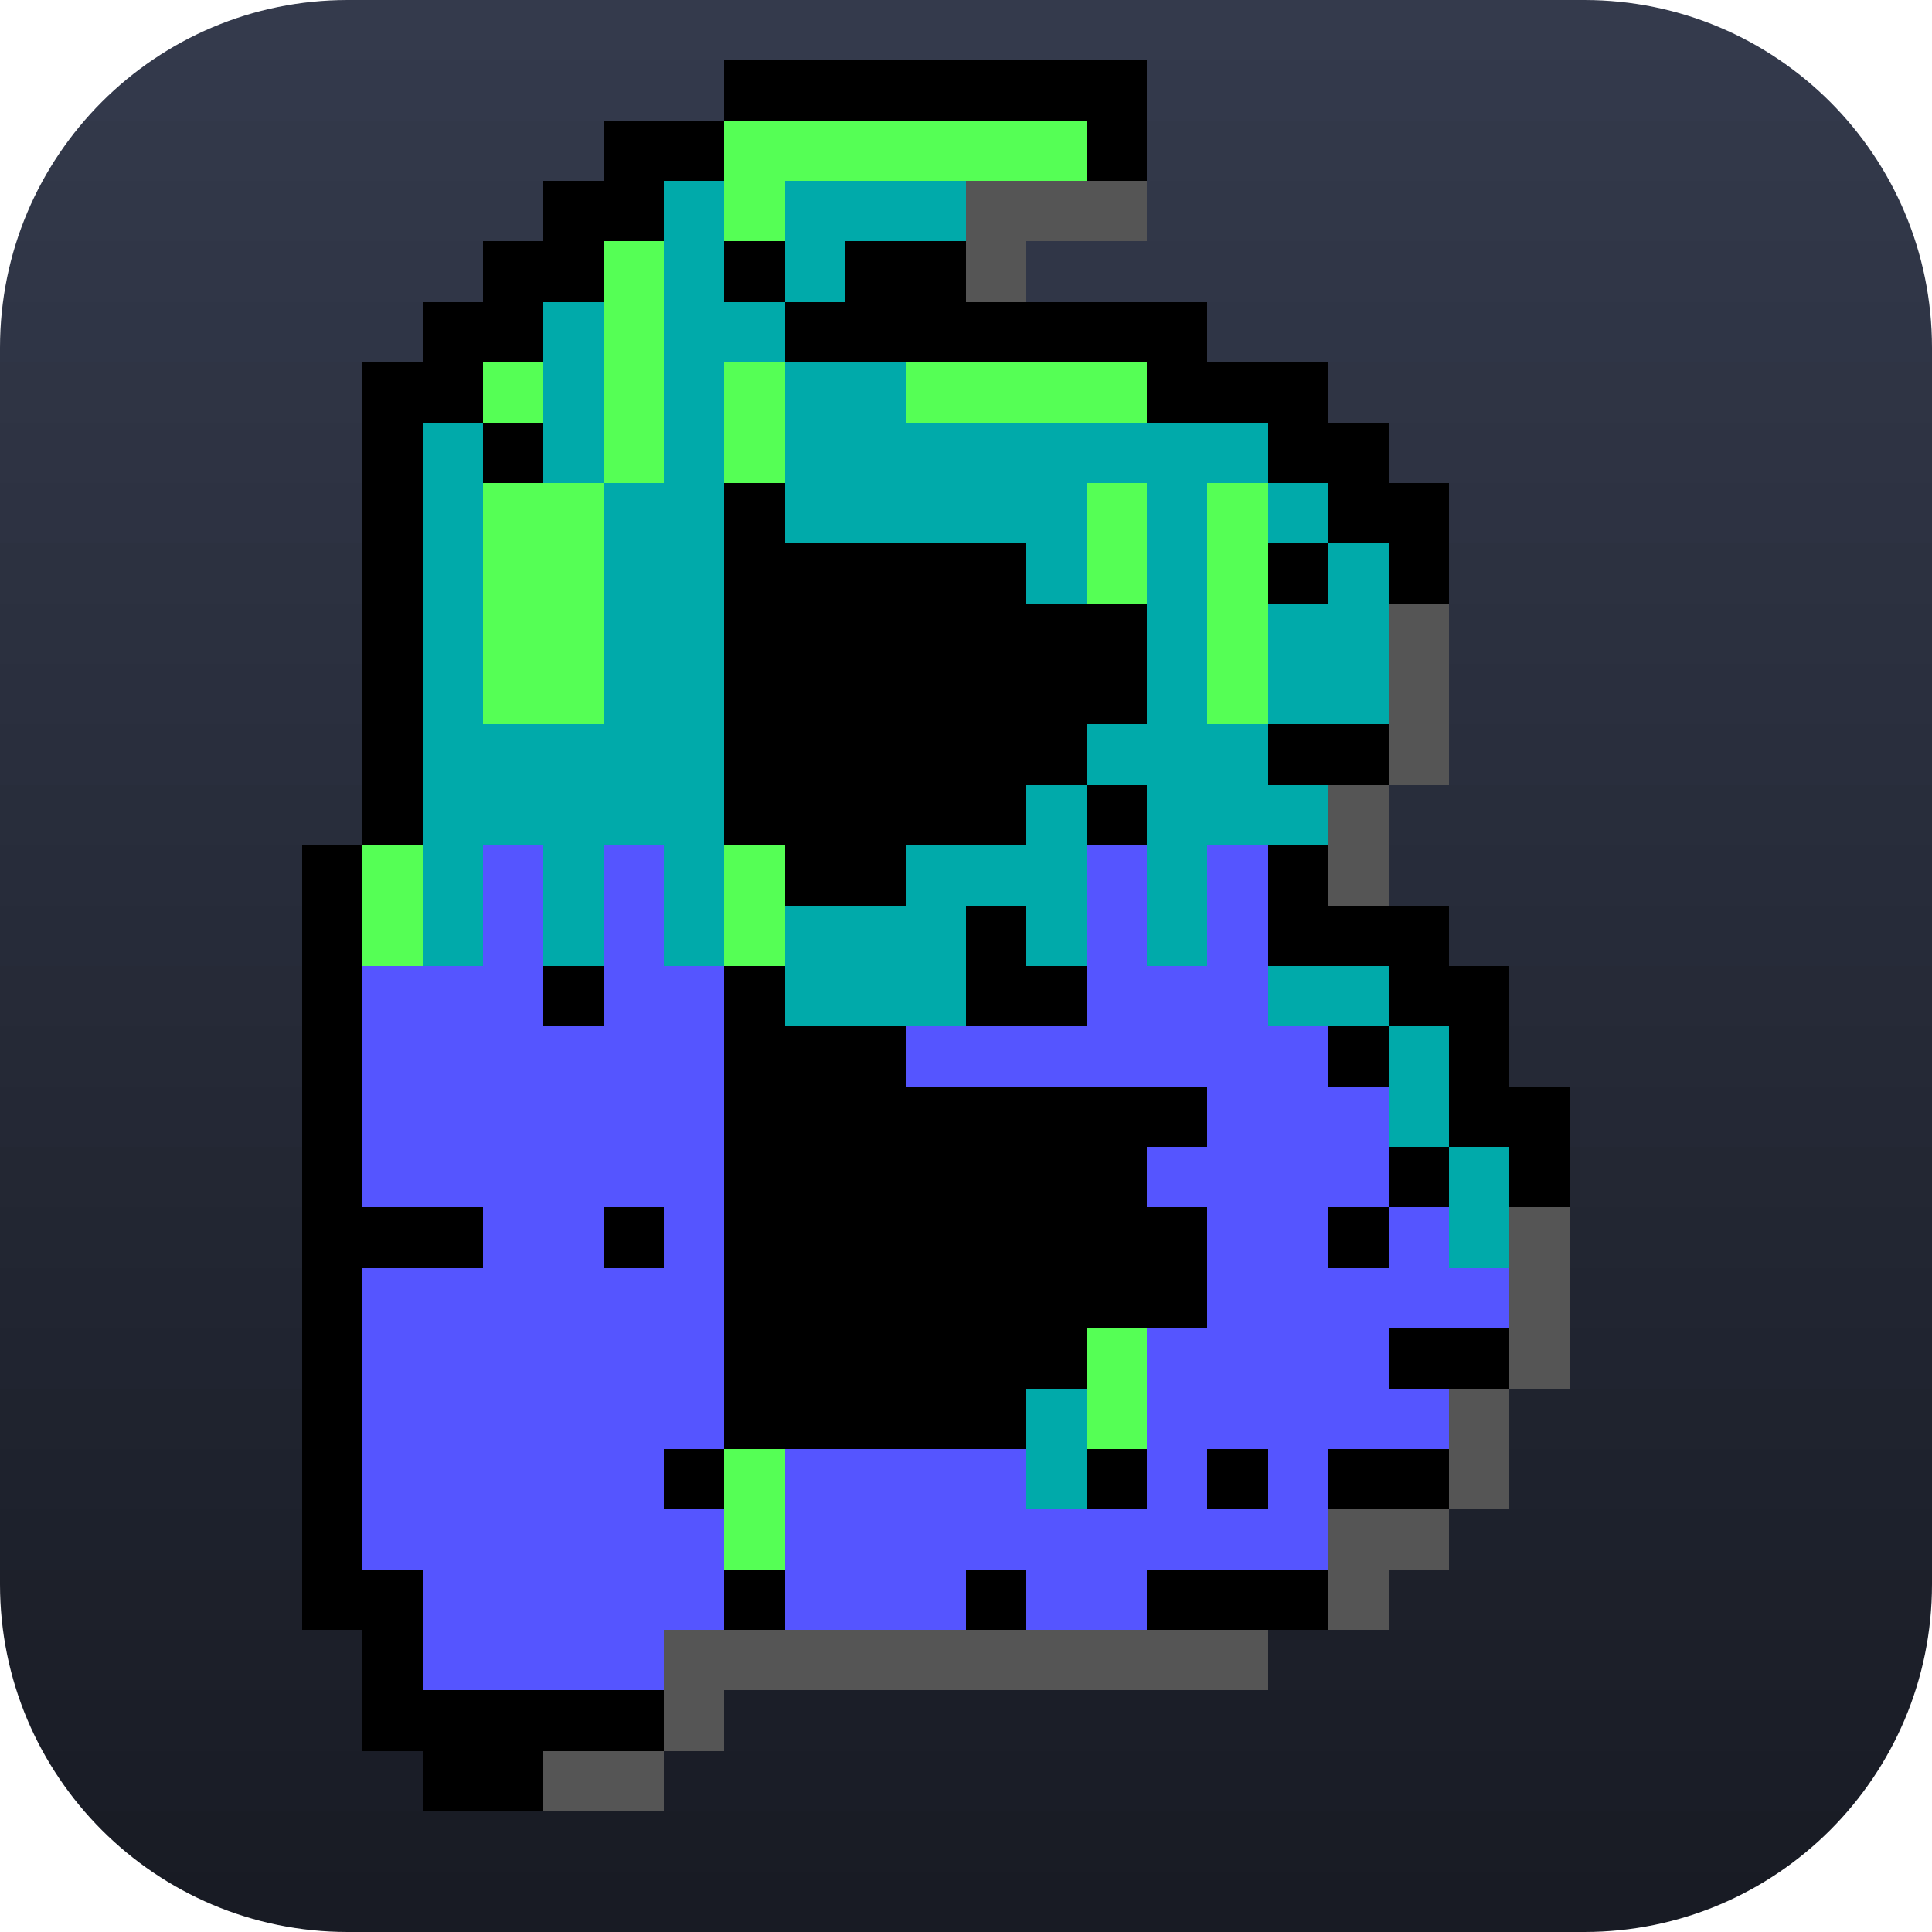
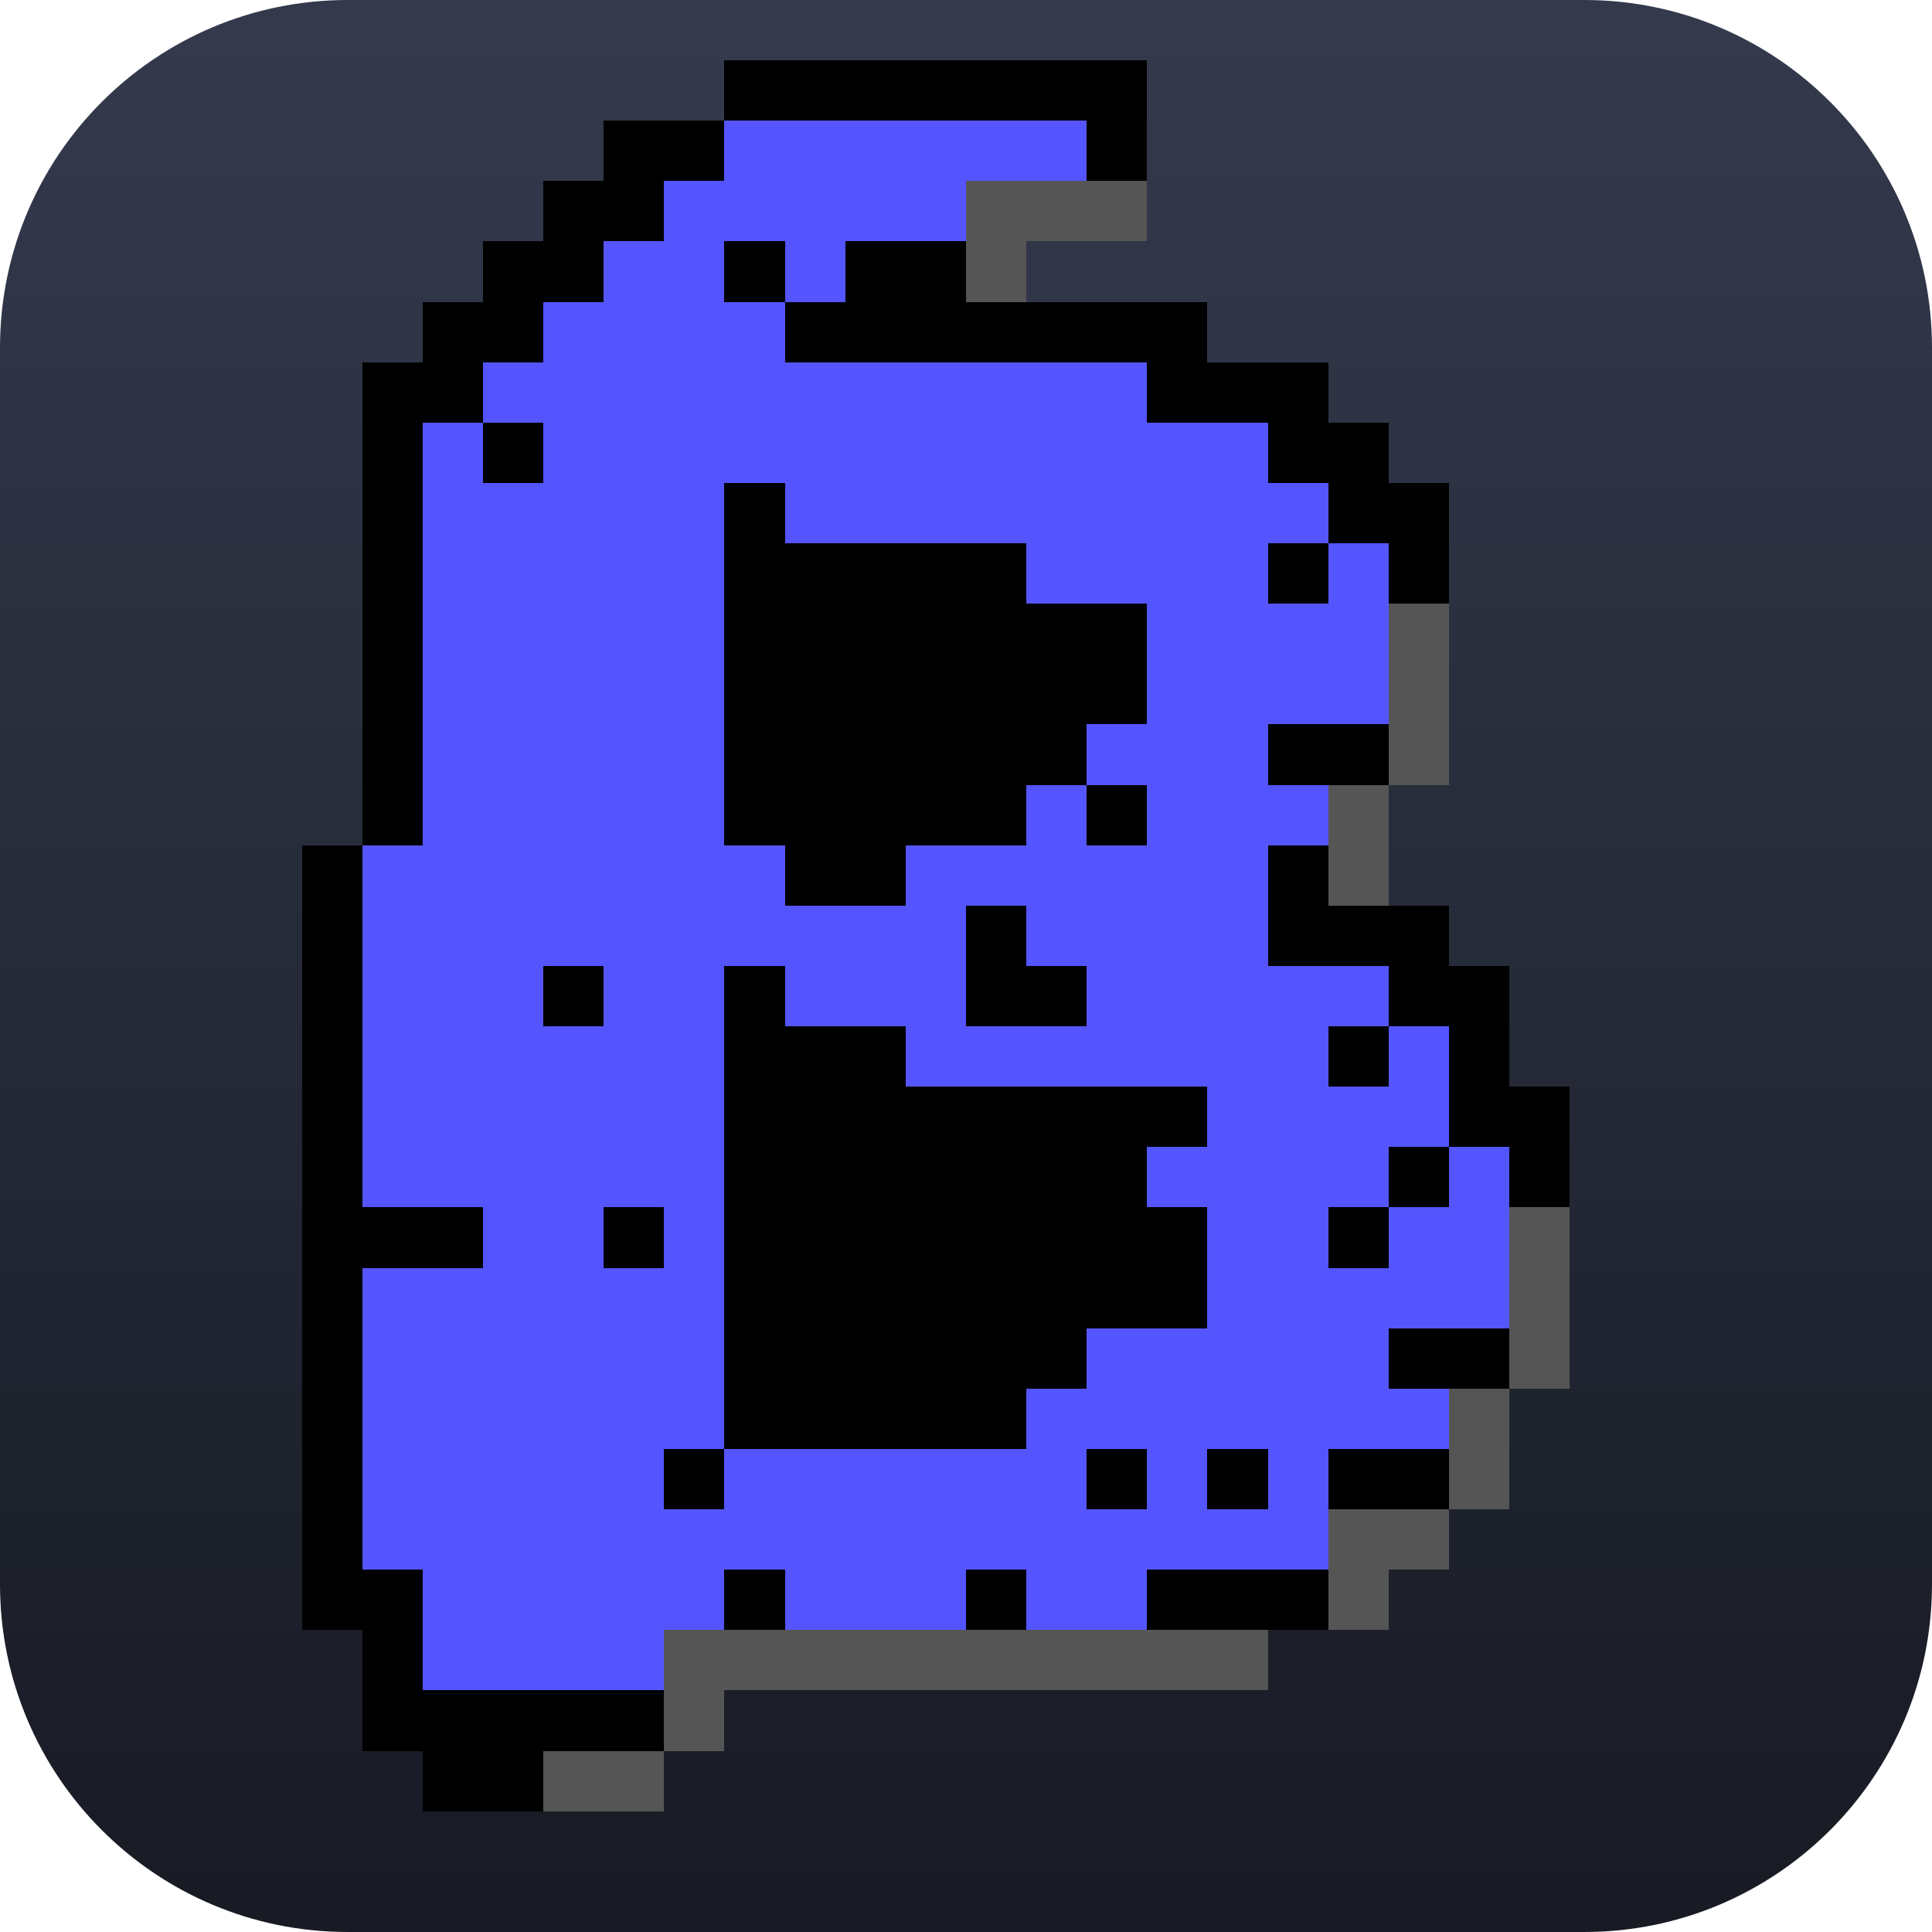
<svg xmlns="http://www.w3.org/2000/svg" viewBox="0 0 32 32" width="32" height="32" shape-rendering="crispEdges">
  <clipPath id="t">
    <rect width="32" height="32" rx="5.76" />
  </clipPath>
  <g clip-path="url(#t)">
    <rect x="0" y="0" width="32" height="1" fill="#343A4C" />
    <rect x="0" y="1" width="12" height="1" fill="#33394B" />
    <rect x="12" y="1" width="7" height="1" fill="#000000" />
    <rect x="19" y="1" width="13" height="1" fill="#33394B" />
    <rect x="0" y="2" width="10" height="1" fill="#323849" />
    <rect x="10" y="2" width="2" height="1" fill="#000000" />
-     <rect x="12" y="2" width="6" height="1" fill="#55FF55" />
+     <rect x="12" y="2" width="6" height="1" fill="#5555FF" />
    <rect x="18" y="2" width="1" height="1" fill="#000000" />
    <rect x="19" y="2" width="13" height="1" fill="#323849" />
    <rect x="0" y="3" width="9" height="1" fill="#313748" />
    <rect x="9" y="3" width="2" height="1" fill="#000000" />
-     <rect x="11" y="3" width="1" height="1" fill="#00AAAA" />
-     <rect x="12" y="3" width="1" height="1" fill="#55FF55" />
-     <rect x="13" y="3" width="3" height="1" fill="#00AAAA" />
+     <rect x="11" y="3" width="5" height="1" fill="#5555FF" />
    <rect x="16" y="3" width="3" height="1" fill="#555555" />
    <rect x="19" y="3" width="13" height="1" fill="#313748" />
    <rect x="0" y="4" width="8" height="1" fill="#303647" />
    <rect x="8" y="4" width="2" height="1" fill="#000000" />
-     <rect x="10" y="4" width="1" height="1" fill="#55FF55" />
-     <rect x="11" y="4" width="1" height="1" fill="#00AAAA" />
+     <rect x="10" y="4" width="2" height="1" fill="#5555FF" />
    <rect x="12" y="4" width="1" height="1" fill="#000000" />
-     <rect x="13" y="4" width="1" height="1" fill="#00AAAA" />
+     <rect x="13" y="4" width="1" height="1" fill="#5555FF" />
    <rect x="14" y="4" width="2" height="1" fill="#000000" />
    <rect x="16" y="4" width="1" height="1" fill="#555555" />
    <rect x="17" y="4" width="15" height="1" fill="#303647" />
    <rect x="0" y="5" width="7" height="1" fill="#2F3546" />
    <rect x="7" y="5" width="2" height="1" fill="#000000" />
-     <rect x="9" y="5" width="1" height="1" fill="#00AAAA" />
-     <rect x="10" y="5" width="1" height="1" fill="#55FF55" />
-     <rect x="11" y="5" width="2" height="1" fill="#00AAAA" />
+     <rect x="9" y="5" width="4" height="1" fill="#5555FF" />
    <rect x="13" y="5" width="7" height="1" fill="#000000" />
    <rect x="20" y="5" width="12" height="1" fill="#2F3546" />
    <rect x="0" y="6" width="6" height="1" fill="#2F3444" />
    <rect x="6" y="6" width="2" height="1" fill="#000000" />
-     <rect x="8" y="6" width="1" height="1" fill="#55FF55" />
-     <rect x="9" y="6" width="1" height="1" fill="#00AAAA" />
-     <rect x="10" y="6" width="1" height="1" fill="#55FF55" />
-     <rect x="11" y="6" width="1" height="1" fill="#00AAAA" />
-     <rect x="12" y="6" width="1" height="1" fill="#55FF55" />
-     <rect x="13" y="6" width="2" height="1" fill="#00AAAA" />
-     <rect x="15" y="6" width="4" height="1" fill="#55FF55" />
+     <rect x="8" y="6" width="11" height="1" fill="#5555FF" />
    <rect x="19" y="6" width="3" height="1" fill="#000000" />
    <rect x="22" y="6" width="10" height="1" fill="#2F3444" />
    <rect x="0" y="7" width="6" height="1" fill="#2E3343" />
    <rect x="6" y="7" width="1" height="1" fill="#000000" />
-     <rect x="7" y="7" width="1" height="1" fill="#00AAAA" />
+     <rect x="7" y="7" width="1" height="1" fill="#5555FF" />
    <rect x="8" y="7" width="1" height="1" fill="#000000" />
-     <rect x="9" y="7" width="1" height="1" fill="#00AAAA" />
-     <rect x="10" y="7" width="1" height="1" fill="#55FF55" />
-     <rect x="11" y="7" width="1" height="1" fill="#00AAAA" />
-     <rect x="12" y="7" width="1" height="1" fill="#55FF55" />
-     <rect x="13" y="7" width="8" height="1" fill="#00AAAA" />
+     <rect x="9" y="7" width="12" height="1" fill="#5555FF" />
    <rect x="21" y="7" width="2" height="1" fill="#000000" />
    <rect x="23" y="7" width="9" height="1" fill="#2E3343" />
    <rect x="0" y="8" width="6" height="1" fill="#2D3242" />
    <rect x="6" y="8" width="1" height="1" fill="#000000" />
-     <rect x="7" y="8" width="1" height="1" fill="#00AAAA" />
-     <rect x="8" y="8" width="2" height="1" fill="#55FF55" />
-     <rect x="10" y="8" width="2" height="1" fill="#00AAAA" />
+     <rect x="7" y="8" width="5" height="1" fill="#5555FF" />
    <rect x="12" y="8" width="1" height="1" fill="#000000" />
-     <rect x="13" y="8" width="5" height="1" fill="#00AAAA" />
-     <rect x="18" y="8" width="1" height="1" fill="#55FF55" />
-     <rect x="19" y="8" width="1" height="1" fill="#00AAAA" />
-     <rect x="20" y="8" width="1" height="1" fill="#55FF55" />
-     <rect x="21" y="8" width="1" height="1" fill="#00AAAA" />
+     <rect x="13" y="8" width="9" height="1" fill="#5555FF" />
    <rect x="22" y="8" width="2" height="1" fill="#000000" />
    <rect x="24" y="8" width="8" height="1" fill="#2D3242" />
    <rect x="0" y="9" width="6" height="1" fill="#2C3140" />
    <rect x="6" y="9" width="1" height="1" fill="#000000" />
-     <rect x="7" y="9" width="1" height="1" fill="#00AAAA" />
-     <rect x="8" y="9" width="2" height="1" fill="#55FF55" />
-     <rect x="10" y="9" width="2" height="1" fill="#00AAAA" />
+     <rect x="7" y="9" width="5" height="1" fill="#5555FF" />
    <rect x="12" y="9" width="5" height="1" fill="#000000" />
-     <rect x="17" y="9" width="1" height="1" fill="#00AAAA" />
-     <rect x="18" y="9" width="1" height="1" fill="#55FF55" />
-     <rect x="19" y="9" width="1" height="1" fill="#00AAAA" />
-     <rect x="20" y="9" width="1" height="1" fill="#55FF55" />
+     <rect x="17" y="9" width="4" height="1" fill="#5555FF" />
    <rect x="21" y="9" width="1" height="1" fill="#000000" />
-     <rect x="22" y="9" width="1" height="1" fill="#00AAAA" />
+     <rect x="22" y="9" width="1" height="1" fill="#5555FF" />
    <rect x="23" y="9" width="1" height="1" fill="#000000" />
    <rect x="24" y="9" width="8" height="1" fill="#2C3140" />
    <rect x="0" y="10" width="6" height="1" fill="#2B303F" />
    <rect x="6" y="10" width="1" height="1" fill="#000000" />
-     <rect x="7" y="10" width="1" height="1" fill="#00AAAA" />
-     <rect x="8" y="10" width="2" height="1" fill="#55FF55" />
-     <rect x="10" y="10" width="2" height="1" fill="#00AAAA" />
+     <rect x="7" y="10" width="5" height="1" fill="#5555FF" />
    <rect x="12" y="10" width="7" height="1" fill="#000000" />
-     <rect x="19" y="10" width="1" height="1" fill="#00AAAA" />
-     <rect x="20" y="10" width="1" height="1" fill="#55FF55" />
-     <rect x="21" y="10" width="2" height="1" fill="#00AAAA" />
+     <rect x="19" y="10" width="4" height="1" fill="#5555FF" />
    <rect x="23" y="10" width="1" height="1" fill="#555555" />
    <rect x="24" y="10" width="8" height="1" fill="#2B303F" />
    <rect x="0" y="11" width="6" height="1" fill="#2A2F3E" />
    <rect x="6" y="11" width="1" height="1" fill="#000000" />
-     <rect x="7" y="11" width="1" height="1" fill="#00AAAA" />
-     <rect x="8" y="11" width="2" height="1" fill="#55FF55" />
-     <rect x="10" y="11" width="2" height="1" fill="#00AAAA" />
+     <rect x="7" y="11" width="5" height="1" fill="#5555FF" />
    <rect x="12" y="11" width="7" height="1" fill="#000000" />
-     <rect x="19" y="11" width="1" height="1" fill="#00AAAA" />
-     <rect x="20" y="11" width="1" height="1" fill="#55FF55" />
-     <rect x="21" y="11" width="2" height="1" fill="#00AAAA" />
+     <rect x="19" y="11" width="4" height="1" fill="#5555FF" />
    <rect x="23" y="11" width="1" height="1" fill="#555555" />
    <rect x="24" y="11" width="8" height="1" fill="#2A2F3E" />
    <rect x="0" y="12" width="6" height="1" fill="#292E3D" />
    <rect x="6" y="12" width="1" height="1" fill="#000000" />
-     <rect x="7" y="12" width="5" height="1" fill="#00AAAA" />
+     <rect x="7" y="12" width="5" height="1" fill="#5555FF" />
    <rect x="12" y="12" width="6" height="1" fill="#000000" />
-     <rect x="18" y="12" width="3" height="1" fill="#00AAAA" />
+     <rect x="18" y="12" width="3" height="1" fill="#5555FF" />
    <rect x="21" y="12" width="2" height="1" fill="#000000" />
    <rect x="23" y="12" width="1" height="1" fill="#555555" />
    <rect x="24" y="12" width="8" height="1" fill="#292E3D" />
    <rect x="0" y="13" width="6" height="1" fill="#282D3B" />
    <rect x="6" y="13" width="1" height="1" fill="#000000" />
-     <rect x="7" y="13" width="5" height="1" fill="#00AAAA" />
+     <rect x="7" y="13" width="5" height="1" fill="#5555FF" />
    <rect x="12" y="13" width="5" height="1" fill="#000000" />
-     <rect x="17" y="13" width="1" height="1" fill="#00AAAA" />
+     <rect x="17" y="13" width="1" height="1" fill="#5555FF" />
    <rect x="18" y="13" width="1" height="1" fill="#000000" />
-     <rect x="19" y="13" width="3" height="1" fill="#00AAAA" />
+     <rect x="19" y="13" width="3" height="1" fill="#5555FF" />
    <rect x="22" y="13" width="1" height="1" fill="#555555" />
    <rect x="23" y="13" width="9" height="1" fill="#282D3B" />
    <rect x="0" y="14" width="5" height="1" fill="#272C3A" />
    <rect x="5" y="14" width="1" height="1" fill="#000000" />
-     <rect x="6" y="14" width="1" height="1" fill="#55FF55" />
-     <rect x="7" y="14" width="1" height="1" fill="#00AAAA" />
-     <rect x="8" y="14" width="1" height="1" fill="#5555FF" />
-     <rect x="9" y="14" width="1" height="1" fill="#00AAAA" />
-     <rect x="10" y="14" width="1" height="1" fill="#5555FF" />
-     <rect x="11" y="14" width="1" height="1" fill="#00AAAA" />
-     <rect x="12" y="14" width="1" height="1" fill="#55FF55" />
+     <rect x="6" y="14" width="7" height="1" fill="#5555FF" />
    <rect x="13" y="14" width="2" height="1" fill="#000000" />
-     <rect x="15" y="14" width="3" height="1" fill="#00AAAA" />
-     <rect x="18" y="14" width="1" height="1" fill="#5555FF" />
-     <rect x="19" y="14" width="1" height="1" fill="#00AAAA" />
-     <rect x="20" y="14" width="1" height="1" fill="#5555FF" />
+     <rect x="15" y="14" width="6" height="1" fill="#5555FF" />
    <rect x="21" y="14" width="1" height="1" fill="#000000" />
    <rect x="22" y="14" width="1" height="1" fill="#555555" />
    <rect x="23" y="14" width="9" height="1" fill="#272C3A" />
    <rect x="0" y="15" width="5" height="1" fill="#262B39" />
    <rect x="5" y="15" width="1" height="1" fill="#000000" />
-     <rect x="6" y="15" width="1" height="1" fill="#55FF55" />
-     <rect x="7" y="15" width="1" height="1" fill="#00AAAA" />
-     <rect x="8" y="15" width="1" height="1" fill="#5555FF" />
-     <rect x="9" y="15" width="1" height="1" fill="#00AAAA" />
-     <rect x="10" y="15" width="1" height="1" fill="#5555FF" />
-     <rect x="11" y="15" width="1" height="1" fill="#00AAAA" />
-     <rect x="12" y="15" width="1" height="1" fill="#55FF55" />
-     <rect x="13" y="15" width="3" height="1" fill="#00AAAA" />
+     <rect x="6" y="15" width="10" height="1" fill="#5555FF" />
    <rect x="16" y="15" width="1" height="1" fill="#000000" />
-     <rect x="17" y="15" width="1" height="1" fill="#00AAAA" />
-     <rect x="18" y="15" width="1" height="1" fill="#5555FF" />
-     <rect x="19" y="15" width="1" height="1" fill="#00AAAA" />
-     <rect x="20" y="15" width="1" height="1" fill="#5555FF" />
+     <rect x="17" y="15" width="4" height="1" fill="#5555FF" />
    <rect x="21" y="15" width="3" height="1" fill="#000000" />
    <rect x="24" y="15" width="8" height="1" fill="#262B39" />
    <rect x="0" y="16" width="5" height="1" fill="#262A37" />
    <rect x="5" y="16" width="1" height="1" fill="#000000" />
    <rect x="6" y="16" width="3" height="1" fill="#5555FF" />
    <rect x="9" y="16" width="1" height="1" fill="#000000" />
    <rect x="10" y="16" width="2" height="1" fill="#5555FF" />
    <rect x="12" y="16" width="1" height="1" fill="#000000" />
-     <rect x="13" y="16" width="3" height="1" fill="#00AAAA" />
+     <rect x="13" y="16" width="3" height="1" fill="#5555FF" />
    <rect x="16" y="16" width="2" height="1" fill="#000000" />
-     <rect x="18" y="16" width="3" height="1" fill="#5555FF" />
-     <rect x="21" y="16" width="2" height="1" fill="#00AAAA" />
+     <rect x="18" y="16" width="5" height="1" fill="#5555FF" />
    <rect x="23" y="16" width="2" height="1" fill="#000000" />
    <rect x="25" y="16" width="7" height="1" fill="#262A37" />
    <rect x="0" y="17" width="5" height="1" fill="#252936" />
    <rect x="5" y="17" width="1" height="1" fill="#000000" />
    <rect x="6" y="17" width="6" height="1" fill="#5555FF" />
    <rect x="12" y="17" width="3" height="1" fill="#000000" />
    <rect x="15" y="17" width="7" height="1" fill="#5555FF" />
    <rect x="22" y="17" width="1" height="1" fill="#000000" />
-     <rect x="23" y="17" width="1" height="1" fill="#00AAAA" />
+     <rect x="23" y="17" width="1" height="1" fill="#5555FF" />
    <rect x="24" y="17" width="1" height="1" fill="#000000" />
    <rect x="25" y="17" width="7" height="1" fill="#252936" />
    <rect x="0" y="18" width="5" height="1" fill="#242835" />
    <rect x="5" y="18" width="1" height="1" fill="#000000" />
    <rect x="6" y="18" width="6" height="1" fill="#5555FF" />
    <rect x="12" y="18" width="8" height="1" fill="#000000" />
-     <rect x="20" y="18" width="3" height="1" fill="#5555FF" />
-     <rect x="23" y="18" width="1" height="1" fill="#00AAAA" />
+     <rect x="20" y="18" width="4" height="1" fill="#5555FF" />
    <rect x="24" y="18" width="2" height="1" fill="#000000" />
    <rect x="26" y="18" width="6" height="1" fill="#242835" />
    <rect x="0" y="19" width="5" height="1" fill="#232733" />
    <rect x="5" y="19" width="1" height="1" fill="#000000" />
    <rect x="6" y="19" width="6" height="1" fill="#5555FF" />
    <rect x="12" y="19" width="7" height="1" fill="#000000" />
    <rect x="19" y="19" width="4" height="1" fill="#5555FF" />
    <rect x="23" y="19" width="1" height="1" fill="#000000" />
-     <rect x="24" y="19" width="1" height="1" fill="#00AAAA" />
+     <rect x="24" y="19" width="1" height="1" fill="#5555FF" />
    <rect x="25" y="19" width="1" height="1" fill="#000000" />
    <rect x="26" y="19" width="6" height="1" fill="#232733" />
    <rect x="0" y="20" width="5" height="1" fill="#222632" />
    <rect x="5" y="20" width="3" height="1" fill="#000000" />
    <rect x="8" y="20" width="2" height="1" fill="#5555FF" />
    <rect x="10" y="20" width="1" height="1" fill="#000000" />
    <rect x="11" y="20" width="1" height="1" fill="#5555FF" />
    <rect x="12" y="20" width="8" height="1" fill="#000000" />
    <rect x="20" y="20" width="2" height="1" fill="#5555FF" />
    <rect x="22" y="20" width="1" height="1" fill="#000000" />
-     <rect x="23" y="20" width="1" height="1" fill="#5555FF" />
-     <rect x="24" y="20" width="1" height="1" fill="#00AAAA" />
+     <rect x="23" y="20" width="2" height="1" fill="#5555FF" />
    <rect x="25" y="20" width="1" height="1" fill="#555555" />
    <rect x="26" y="20" width="6" height="1" fill="#222632" />
    <rect x="0" y="21" width="5" height="1" fill="#212531" />
    <rect x="5" y="21" width="1" height="1" fill="#000000" />
    <rect x="6" y="21" width="6" height="1" fill="#5555FF" />
    <rect x="12" y="21" width="8" height="1" fill="#000000" />
    <rect x="20" y="21" width="5" height="1" fill="#5555FF" />
    <rect x="25" y="21" width="1" height="1" fill="#555555" />
    <rect x="26" y="21" width="6" height="1" fill="#212531" />
    <rect x="0" y="22" width="5" height="1" fill="#202430" />
    <rect x="5" y="22" width="1" height="1" fill="#000000" />
    <rect x="6" y="22" width="6" height="1" fill="#5555FF" />
    <rect x="12" y="22" width="6" height="1" fill="#000000" />
-     <rect x="18" y="22" width="1" height="1" fill="#55FF55" />
-     <rect x="19" y="22" width="4" height="1" fill="#5555FF" />
+     <rect x="18" y="22" width="5" height="1" fill="#5555FF" />
    <rect x="23" y="22" width="2" height="1" fill="#000000" />
    <rect x="25" y="22" width="1" height="1" fill="#555555" />
    <rect x="26" y="22" width="6" height="1" fill="#202430" />
    <rect x="0" y="23" width="5" height="1" fill="#1F232E" />
    <rect x="5" y="23" width="1" height="1" fill="#000000" />
    <rect x="6" y="23" width="6" height="1" fill="#5555FF" />
    <rect x="12" y="23" width="5" height="1" fill="#000000" />
-     <rect x="17" y="23" width="1" height="1" fill="#00AAAA" />
-     <rect x="18" y="23" width="1" height="1" fill="#55FF55" />
-     <rect x="19" y="23" width="5" height="1" fill="#5555FF" />
+     <rect x="17" y="23" width="7" height="1" fill="#5555FF" />
    <rect x="24" y="23" width="1" height="1" fill="#555555" />
    <rect x="25" y="23" width="7" height="1" fill="#1F232E" />
    <rect x="0" y="24" width="5" height="1" fill="#1E222D" />
    <rect x="5" y="24" width="1" height="1" fill="#000000" />
    <rect x="6" y="24" width="5" height="1" fill="#5555FF" />
    <rect x="11" y="24" width="1" height="1" fill="#000000" />
-     <rect x="12" y="24" width="1" height="1" fill="#55FF55" />
-     <rect x="13" y="24" width="4" height="1" fill="#5555FF" />
-     <rect x="17" y="24" width="1" height="1" fill="#00AAAA" />
+     <rect x="12" y="24" width="6" height="1" fill="#5555FF" />
    <rect x="18" y="24" width="1" height="1" fill="#000000" />
    <rect x="19" y="24" width="1" height="1" fill="#5555FF" />
    <rect x="20" y="24" width="1" height="1" fill="#000000" />
    <rect x="21" y="24" width="1" height="1" fill="#5555FF" />
    <rect x="22" y="24" width="2" height="1" fill="#000000" />
    <rect x="24" y="24" width="1" height="1" fill="#555555" />
    <rect x="25" y="24" width="7" height="1" fill="#1E222D" />
    <rect x="0" y="25" width="5" height="1" fill="#1D212C" />
    <rect x="5" y="25" width="1" height="1" fill="#000000" />
-     <rect x="6" y="25" width="6" height="1" fill="#5555FF" />
-     <rect x="12" y="25" width="1" height="1" fill="#55FF55" />
-     <rect x="13" y="25" width="9" height="1" fill="#5555FF" />
+     <rect x="6" y="25" width="16" height="1" fill="#5555FF" />
    <rect x="22" y="25" width="2" height="1" fill="#555555" />
    <rect x="24" y="25" width="8" height="1" fill="#1D212C" />
    <rect x="0" y="26" width="5" height="1" fill="#1D202A" />
    <rect x="5" y="26" width="2" height="1" fill="#000000" />
    <rect x="7" y="26" width="5" height="1" fill="#5555FF" />
    <rect x="12" y="26" width="1" height="1" fill="#000000" />
    <rect x="13" y="26" width="3" height="1" fill="#5555FF" />
    <rect x="16" y="26" width="1" height="1" fill="#000000" />
    <rect x="17" y="26" width="2" height="1" fill="#5555FF" />
    <rect x="19" y="26" width="3" height="1" fill="#000000" />
    <rect x="22" y="26" width="1" height="1" fill="#555555" />
    <rect x="23" y="26" width="9" height="1" fill="#1D202A" />
    <rect x="0" y="27" width="6" height="1" fill="#1C1F29" />
    <rect x="6" y="27" width="1" height="1" fill="#000000" />
    <rect x="7" y="27" width="4" height="1" fill="#5555FF" />
    <rect x="11" y="27" width="10" height="1" fill="#555555" />
    <rect x="21" y="27" width="11" height="1" fill="#1C1F29" />
    <rect x="0" y="28" width="6" height="1" fill="#1B1E28" />
    <rect x="6" y="28" width="5" height="1" fill="#000000" />
    <rect x="11" y="28" width="1" height="1" fill="#555555" />
    <rect x="12" y="28" width="20" height="1" fill="#1B1E28" />
    <rect x="0" y="29" width="7" height="1" fill="#1A1D27" />
    <rect x="7" y="29" width="2" height="1" fill="#000000" />
    <rect x="9" y="29" width="2" height="1" fill="#555555" />
    <rect x="11" y="29" width="21" height="1" fill="#1A1D27" />
    <rect x="0" y="30" width="32" height="1" fill="#191C25" />
    <rect x="0" y="31" width="32" height="1" fill="#181B24" />
  </g>
</svg>
